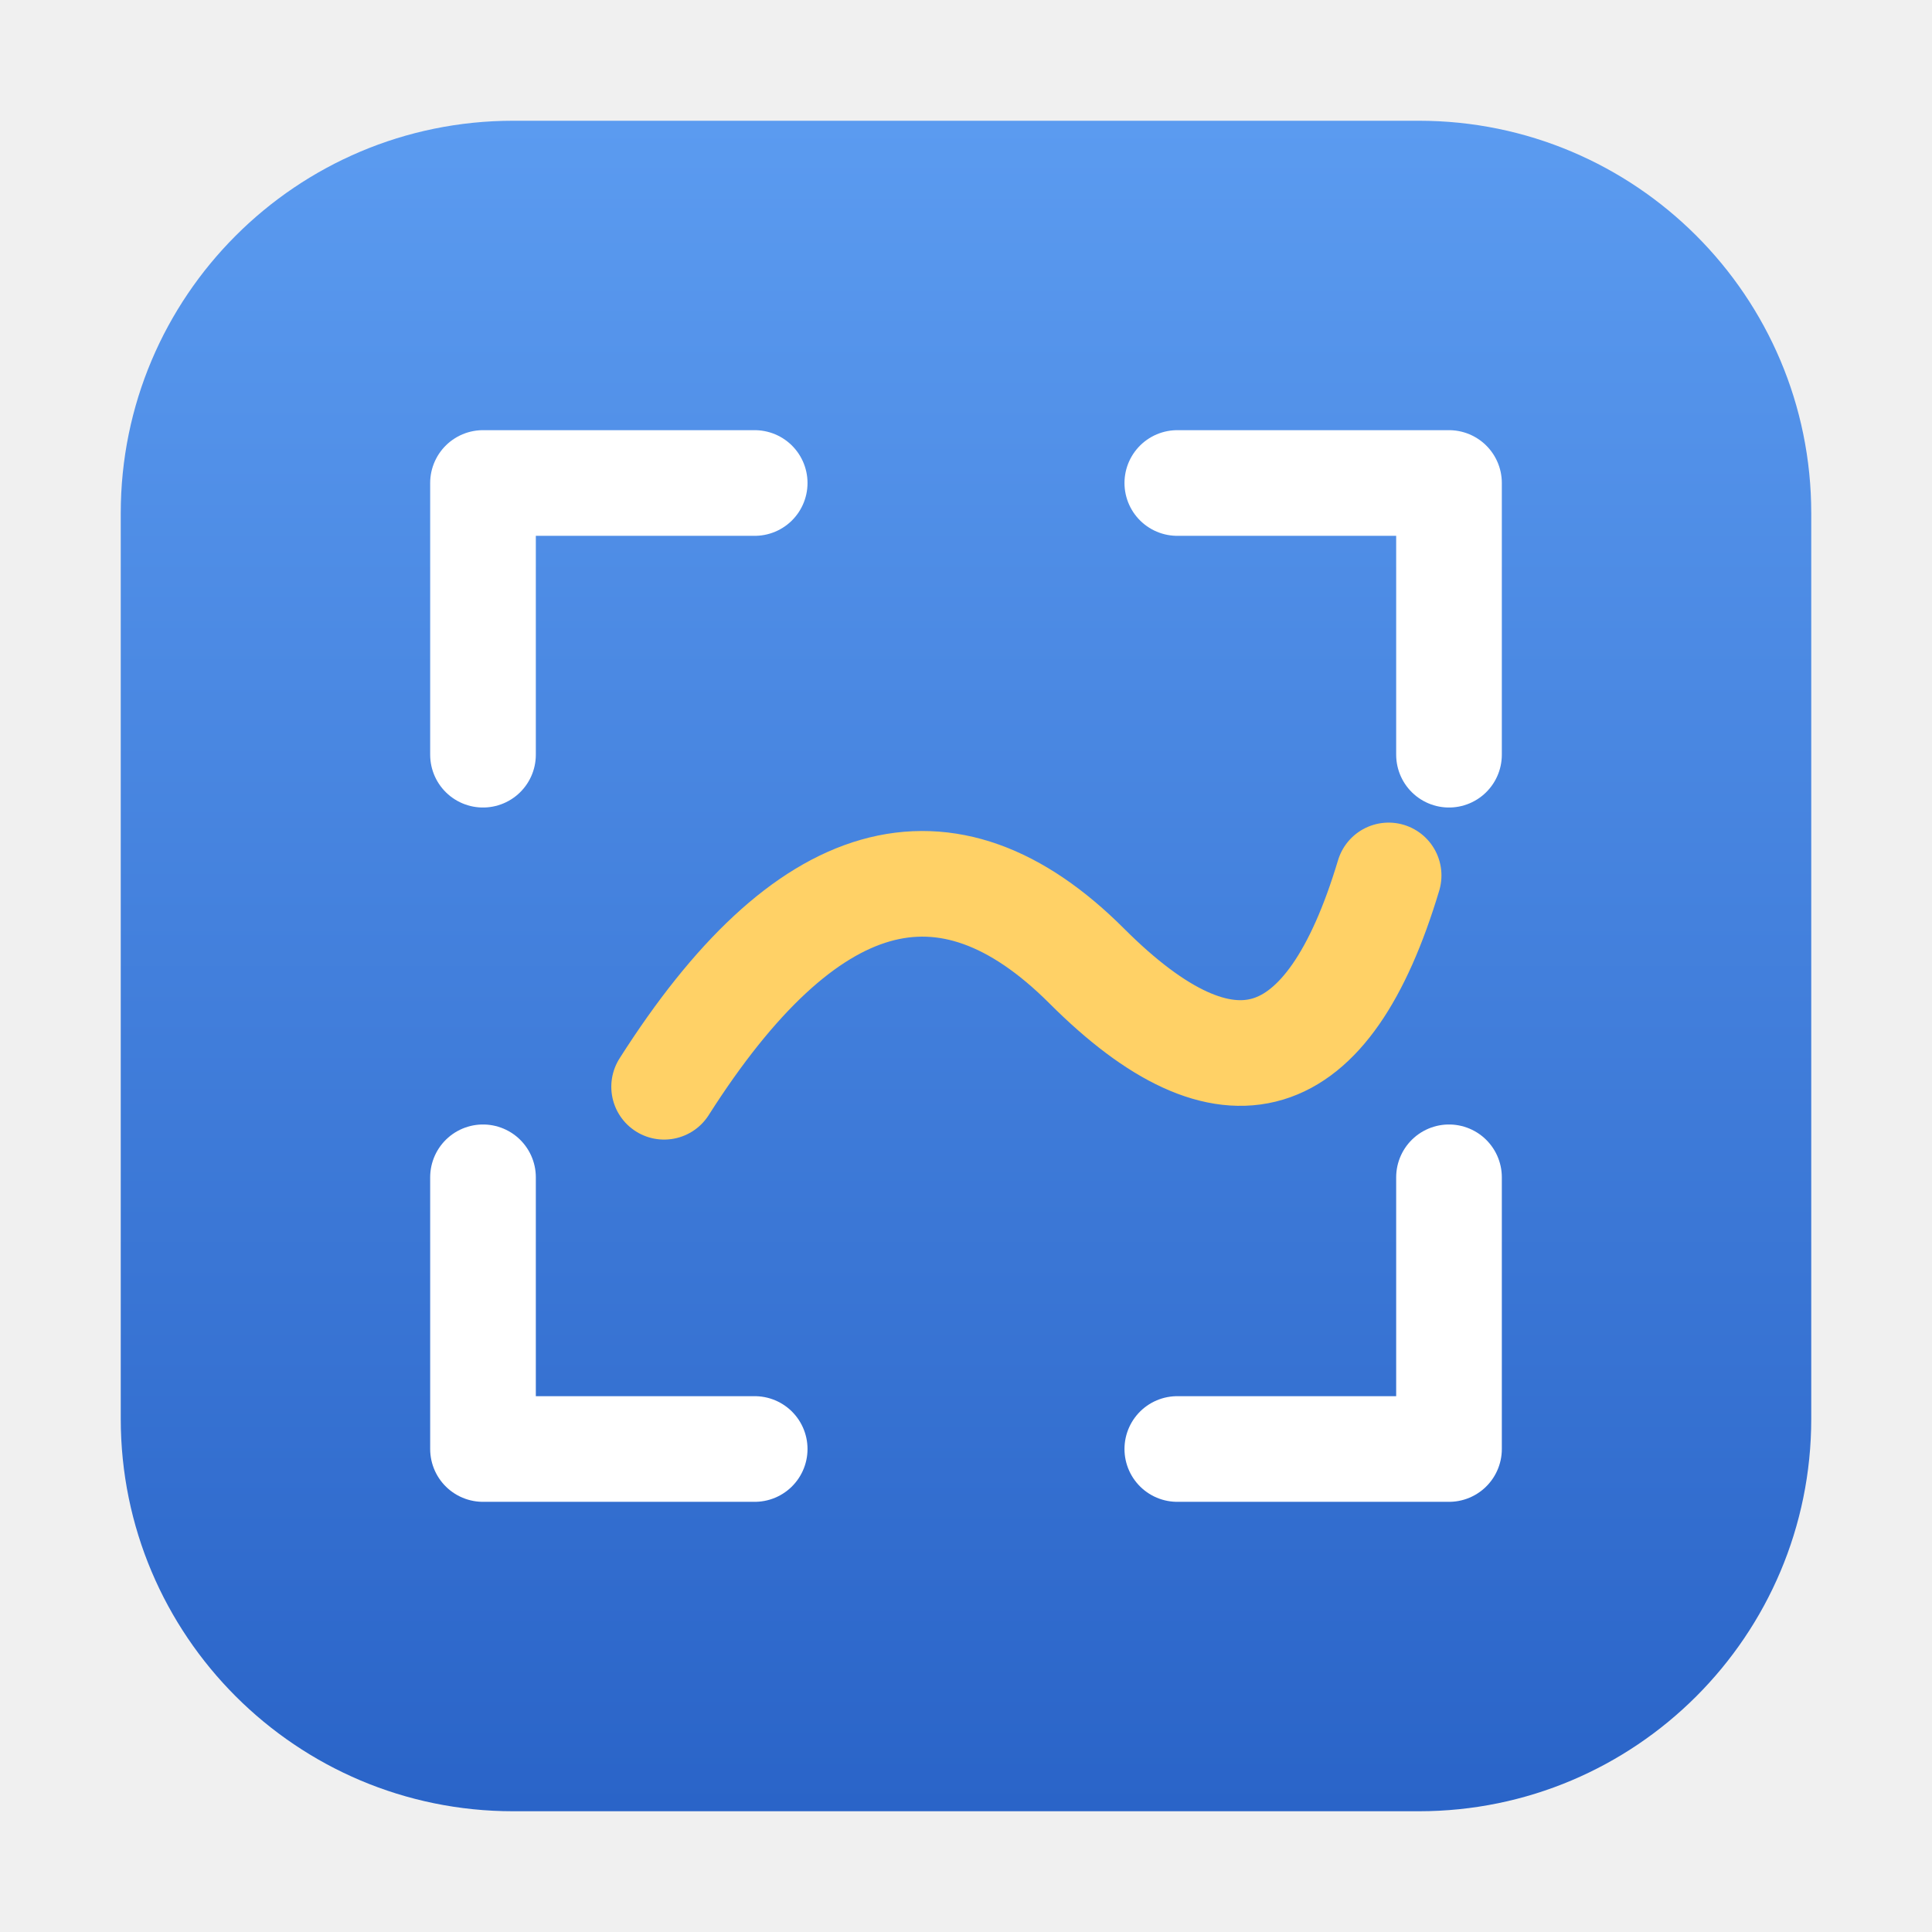
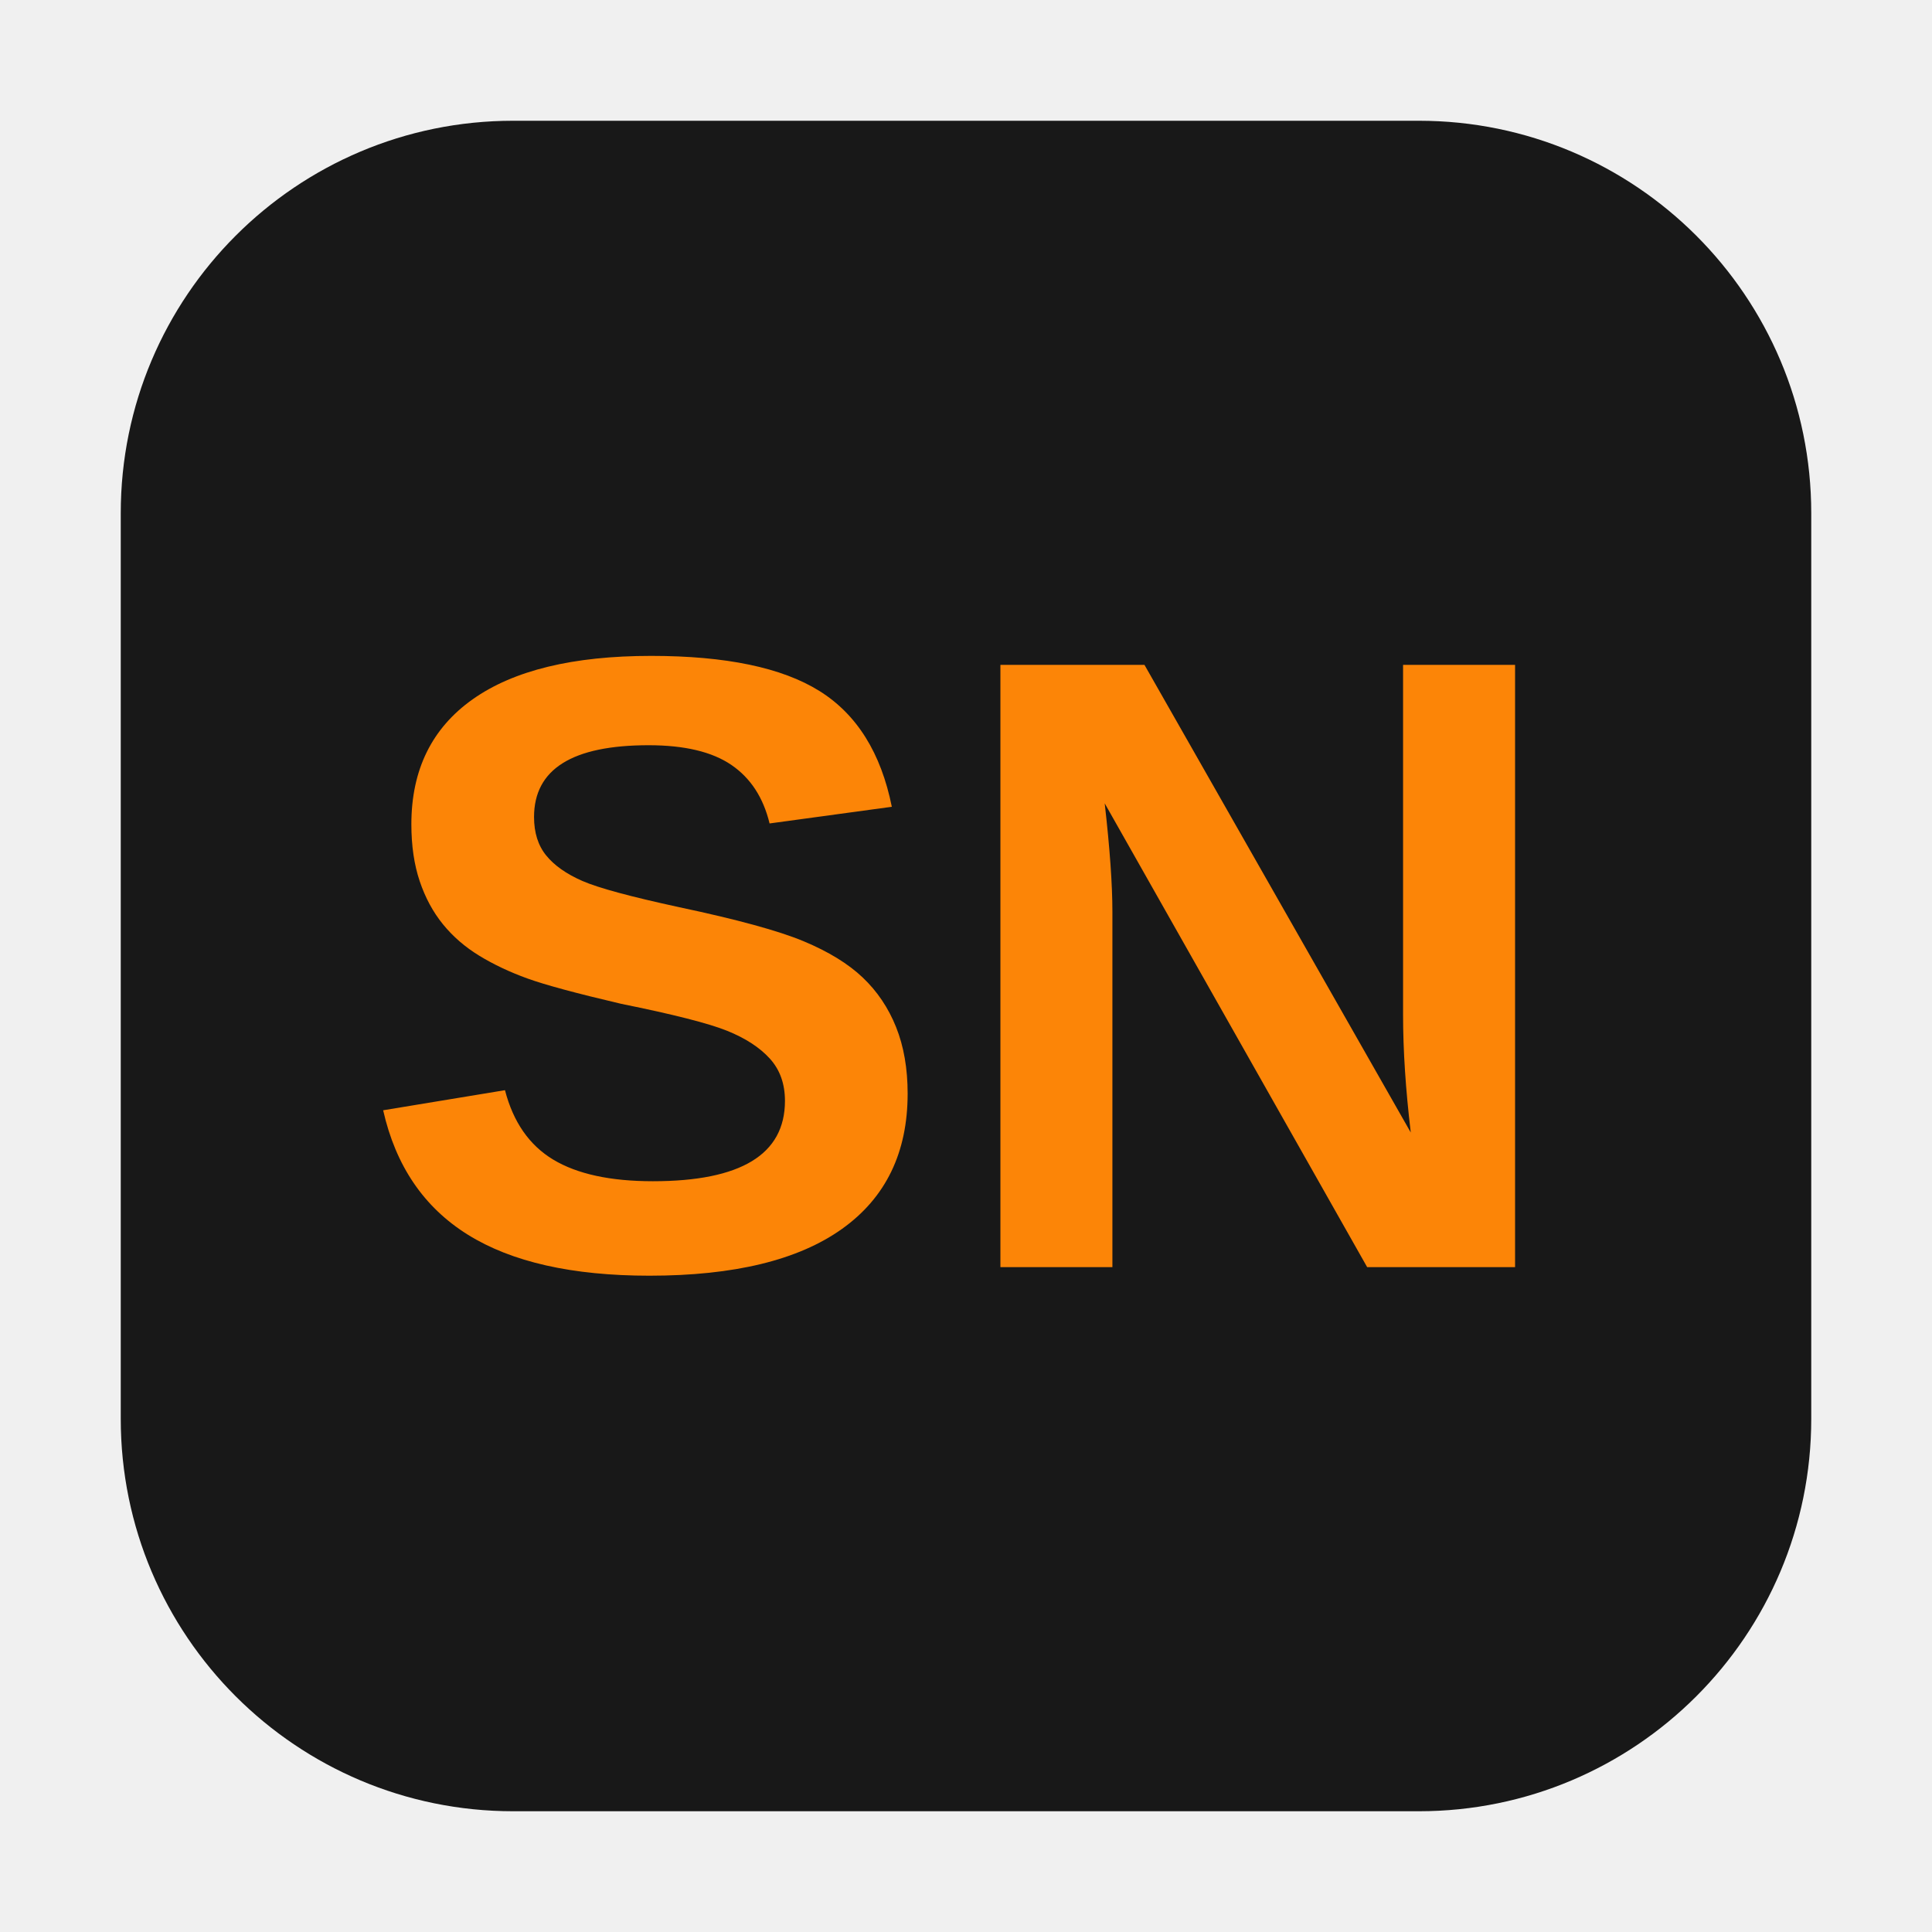
<svg xmlns="http://www.w3.org/2000/svg" viewBox="0 0 128 128">
-   <defs>
-     <linearGradient id="snip-bg" x1="0" y1="0" x2="0" y2="1">
-       <stop offset="0" stop-color="#5b9bf0" />
-       <stop offset="1" stop-color="#2a64c8" />
-     </linearGradient>
-   </defs>
-   <rect x="8" y="8" width="112" height="112" rx="26" fill="url(#snip-bg)" />
-   <g fill="none" stroke="#ffffff" stroke-width="7" stroke-linecap="round" stroke-linejoin="round">
-     <path d="M 32 50 L 32 32 L 50 32" />
-     <path d="M 78 32 L 96 32 L 96 50" />
-     <path d="M 32 78 L 32 96 L 50 96" />
-     <path d="M 78 96 L 96 96 L 96 78" />
+   <rect x="8" y="8" width="112" height="112" rx="26" fill="#181818" />
+   <g fill="#FC8507">
+     <path transform="translate(23.714,83.952) scale(0.02832,-0.02832)" d="M1286 406Q1286 199 1132.5 89.5Q979 -20 682 -20Q411 -20 257.0 76.0Q103 172 59 367L344 414Q373 302 457.0 251.5Q541 201 690 201Q999 201 999 389Q999 449 963.5 488.0Q928 527 863.5 553.0Q799 579 616 616Q458 653 396.0 675.5Q334 698 284.0 728.5Q234 759 199.0 802.0Q164 845 144.5 903.0Q125 961 125 1036Q125 1227 268.5 1328.5Q412 1430 686 1430Q948 1430 1079.5 1348.0Q1211 1266 1249 1077L963 1038Q941 1129 873.5 1175.0Q806 1221 680 1221Q412 1221 412 1053Q412 998 440.5 963.0Q469 928 525.0 903.5Q581 879 752 842Q955 799 1042.5 762.5Q1130 726 1181.0 677.5Q1232 629 1259.0 561.5Q1286 494 1286 406Z" />
+     <path transform="translate(62.400,83.952) scale(0.02832,-0.02832)" d="M995 0 381 1085Q399 927 399 831V0H137V1409H474L1097 315Q1079 466 1079 590V1409H1341V0Z" />
  </g>
-   <path d="M 44 72 Q 58 50 72 64 T 92 58" fill="none" stroke="#ffd166" stroke-width="7" stroke-linecap="round" />
</svg>
